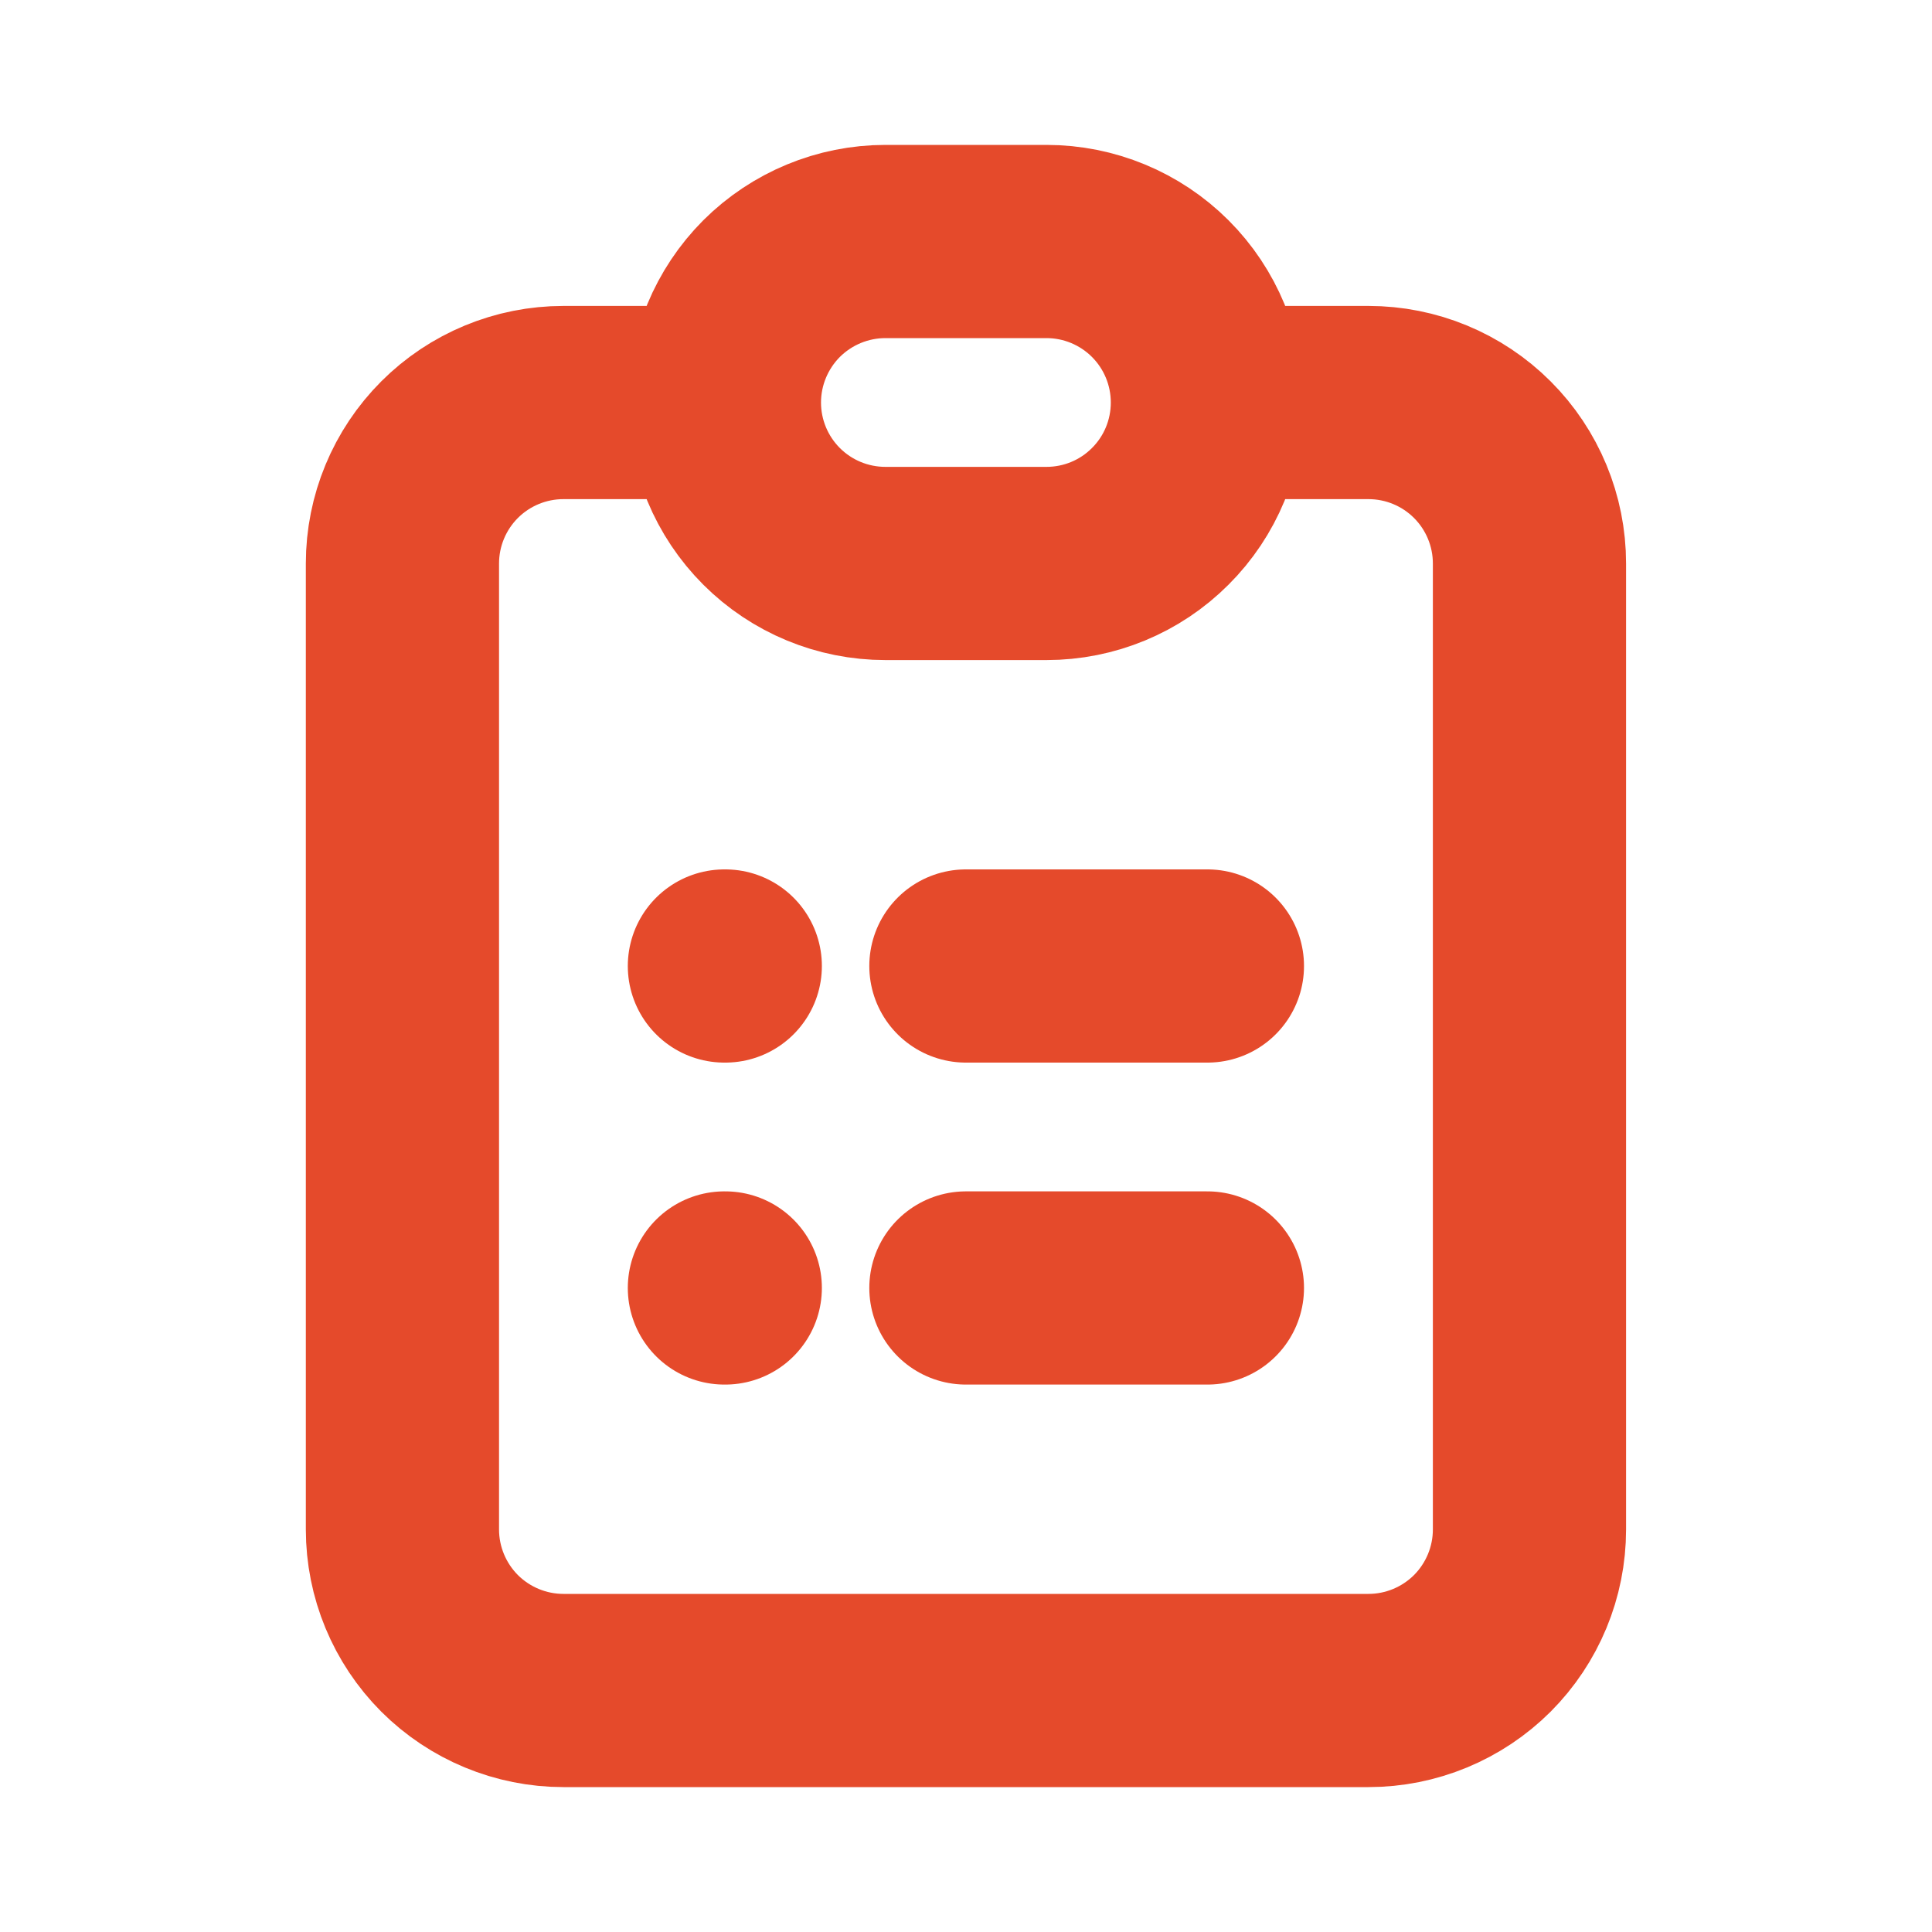
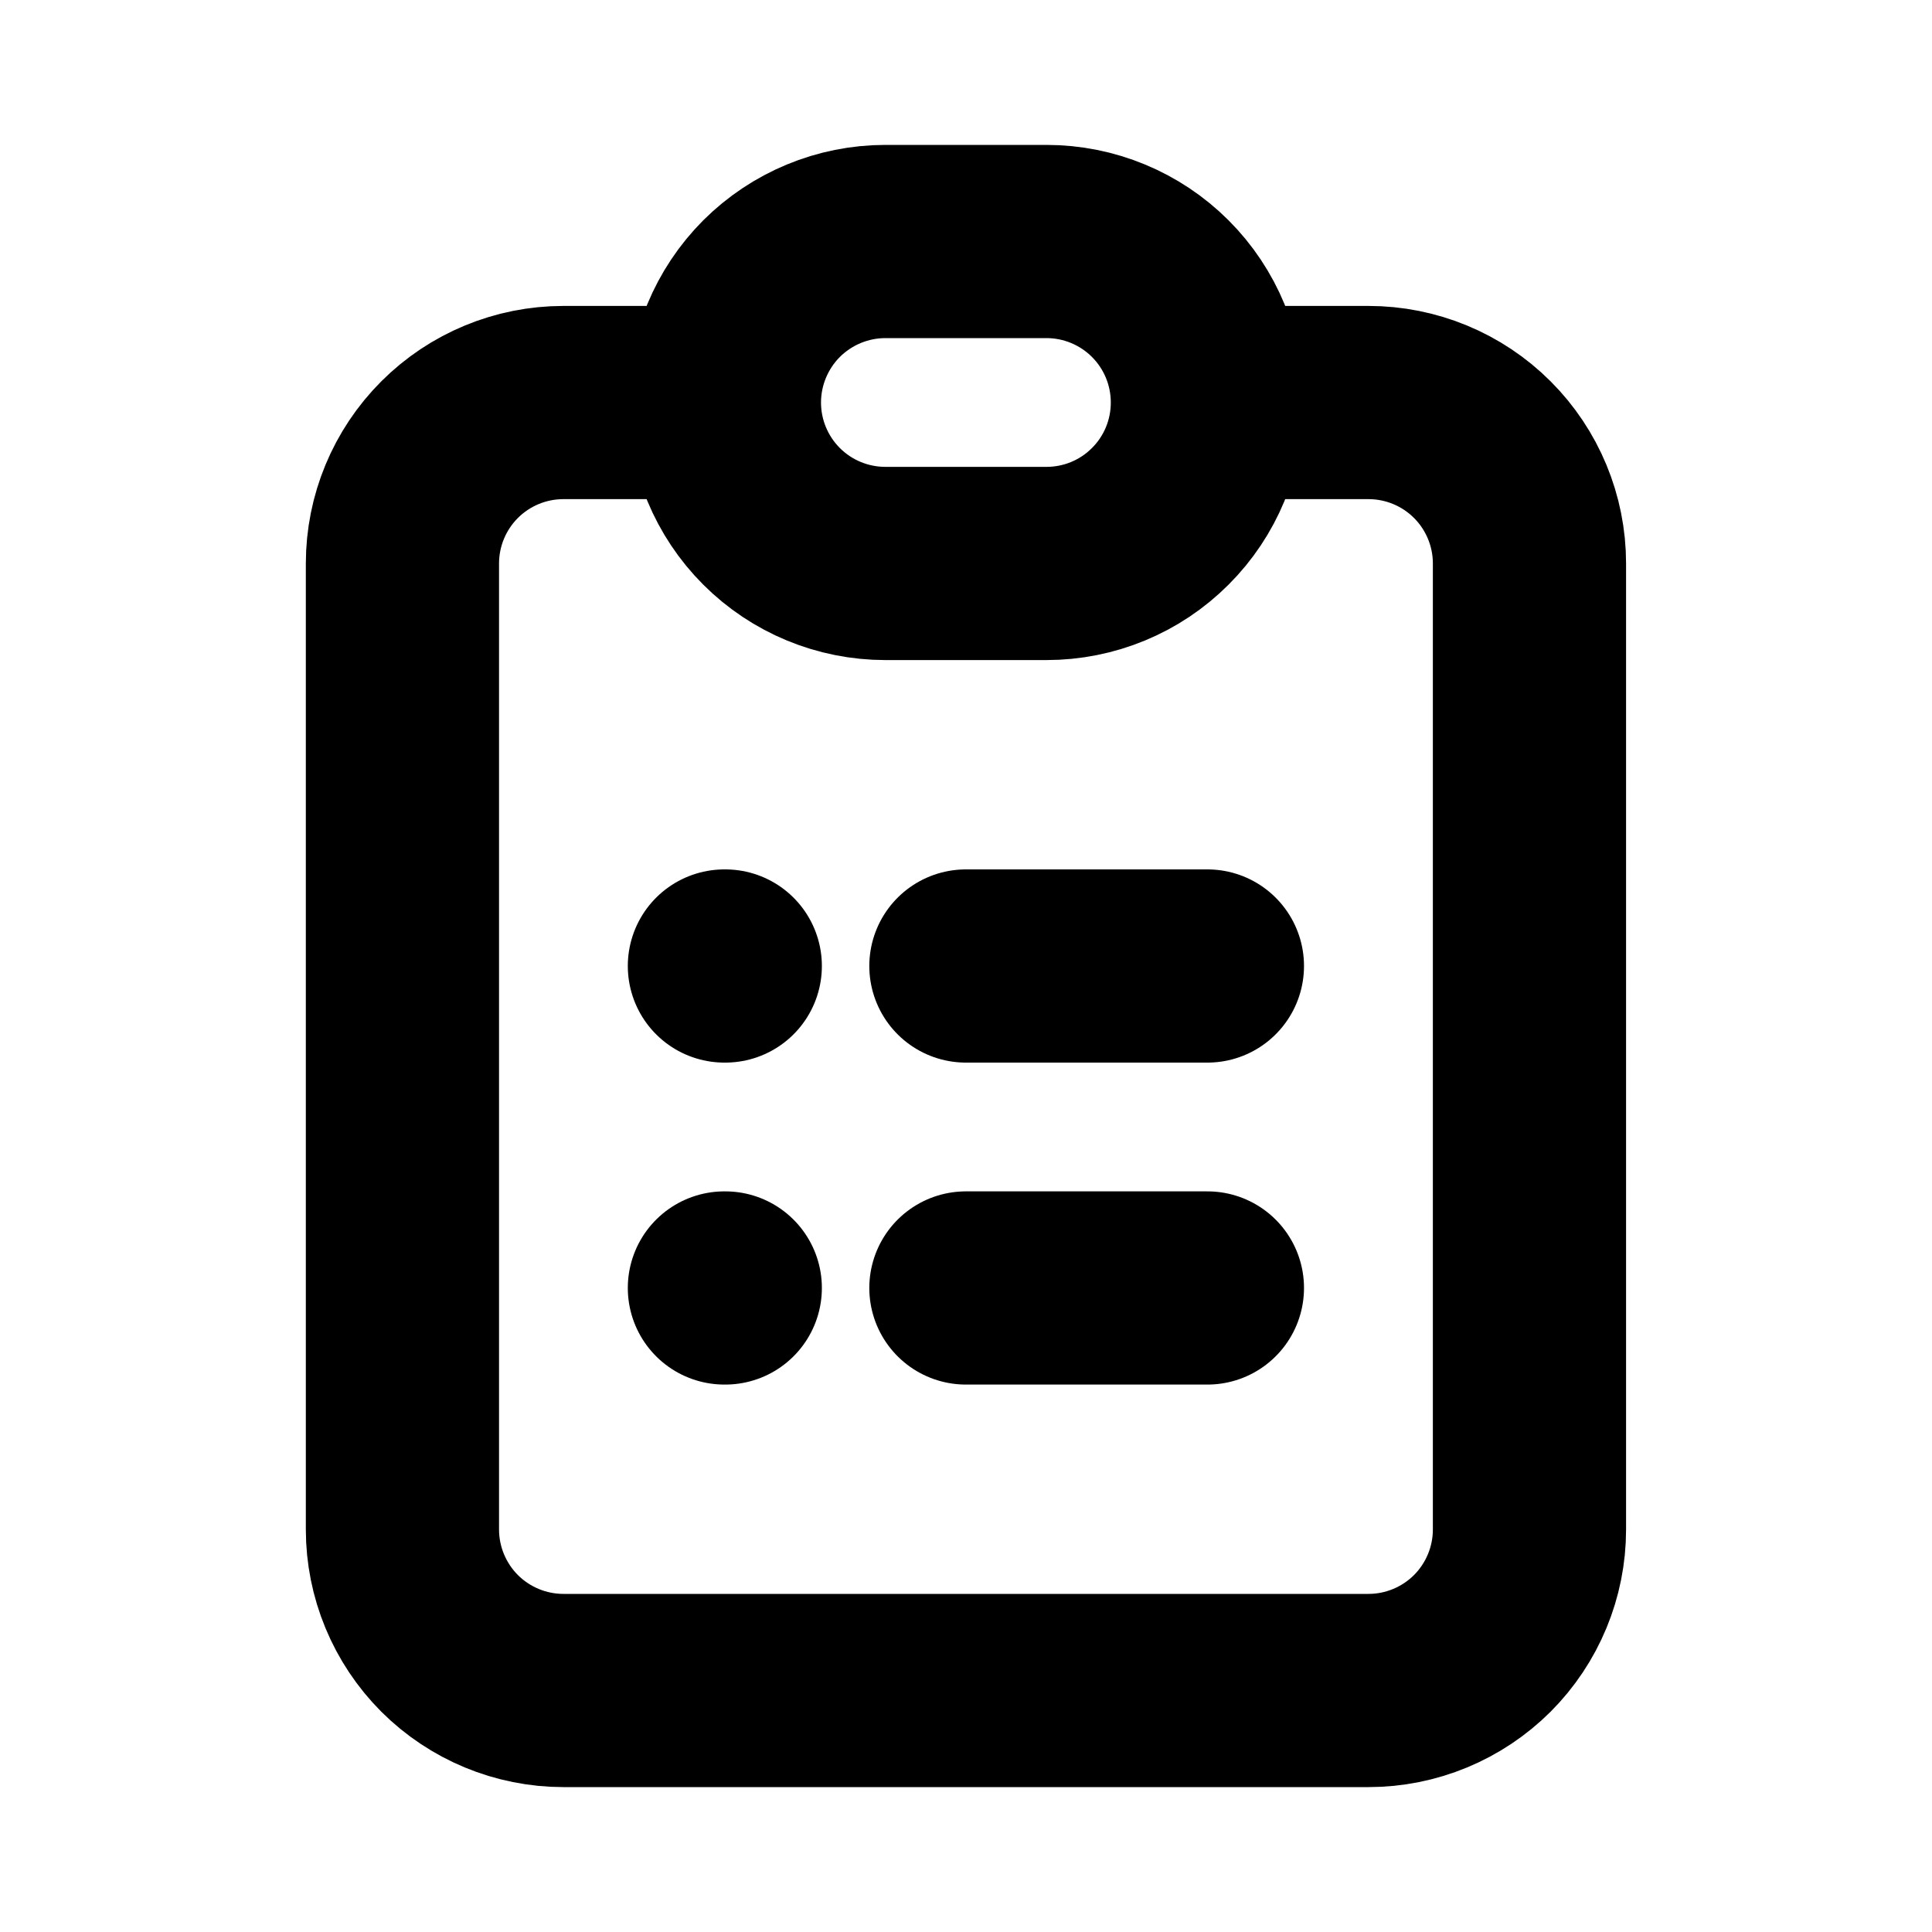
<svg xmlns="http://www.w3.org/2000/svg" width="20" height="20" viewBox="0 0 20 20" fill="none">
  <path d="M7.499 13.333H7.508H7.499Z" fill="#F9FAFB" />
-   <path d="M7.499 4.167H5.833C5.391 4.167 4.967 4.342 4.654 4.655C4.342 4.967 4.166 5.391 4.166 5.833V15.833C4.166 16.275 4.342 16.699 4.654 17.012C4.967 17.324 5.391 17.5 5.833 17.5H14.166C14.608 17.5 15.032 17.324 15.345 17.012C15.657 16.699 15.833 16.275 15.833 15.833V5.833C15.833 5.391 15.657 4.967 15.345 4.655C15.032 4.342 14.608 4.167 14.166 4.167H12.499M7.499 4.167C7.499 4.609 7.675 5.033 7.987 5.345C8.3 5.658 8.724 5.833 9.166 5.833H10.833C11.275 5.833 11.699 5.658 12.011 5.345C12.324 5.033 12.499 4.609 12.499 4.167M7.499 4.167C7.499 3.725 7.675 3.301 7.987 2.988C8.3 2.676 8.724 2.5 9.166 2.5H10.833C11.275 2.5 11.699 2.676 12.011 2.988C12.324 3.301 12.499 3.725 12.499 4.167M9.999 10H12.499M9.999 13.333H12.499M7.499 10H7.508M7.499 13.333H7.508" stroke="#E54A2B" stroke-width="2" stroke-linecap="round" stroke-linejoin="round" />
+   <path d="M7.499 4.167H5.833C5.391 4.167 4.967 4.342 4.654 4.655C4.342 4.967 4.166 5.391 4.166 5.833V15.833C4.166 16.275 4.342 16.699 4.654 17.012C4.967 17.324 5.391 17.5 5.833 17.5H14.166C14.608 17.5 15.032 17.324 15.345 17.012C15.657 16.699 15.833 16.275 15.833 15.833V5.833C15.833 5.391 15.657 4.967 15.345 4.655C15.032 4.342 14.608 4.167 14.166 4.167H12.499M7.499 4.167C7.499 4.609 7.675 5.033 7.987 5.345C8.3 5.658 8.724 5.833 9.166 5.833H10.833C11.275 5.833 11.699 5.658 12.011 5.345C12.324 5.033 12.499 4.609 12.499 4.167M7.499 4.167C7.499 3.725 7.675 3.301 7.987 2.988C8.3 2.676 8.724 2.5 9.166 2.5H10.833C11.275 2.5 11.699 2.676 12.011 2.988C12.324 3.301 12.499 3.725 12.499 4.167M9.999 10H12.499M9.999 13.333H12.499M7.499 10H7.508M7.499 13.333H7.508" stroke="currentColor" stroke-width="2" stroke-linecap="round" stroke-linejoin="round" />
</svg>
